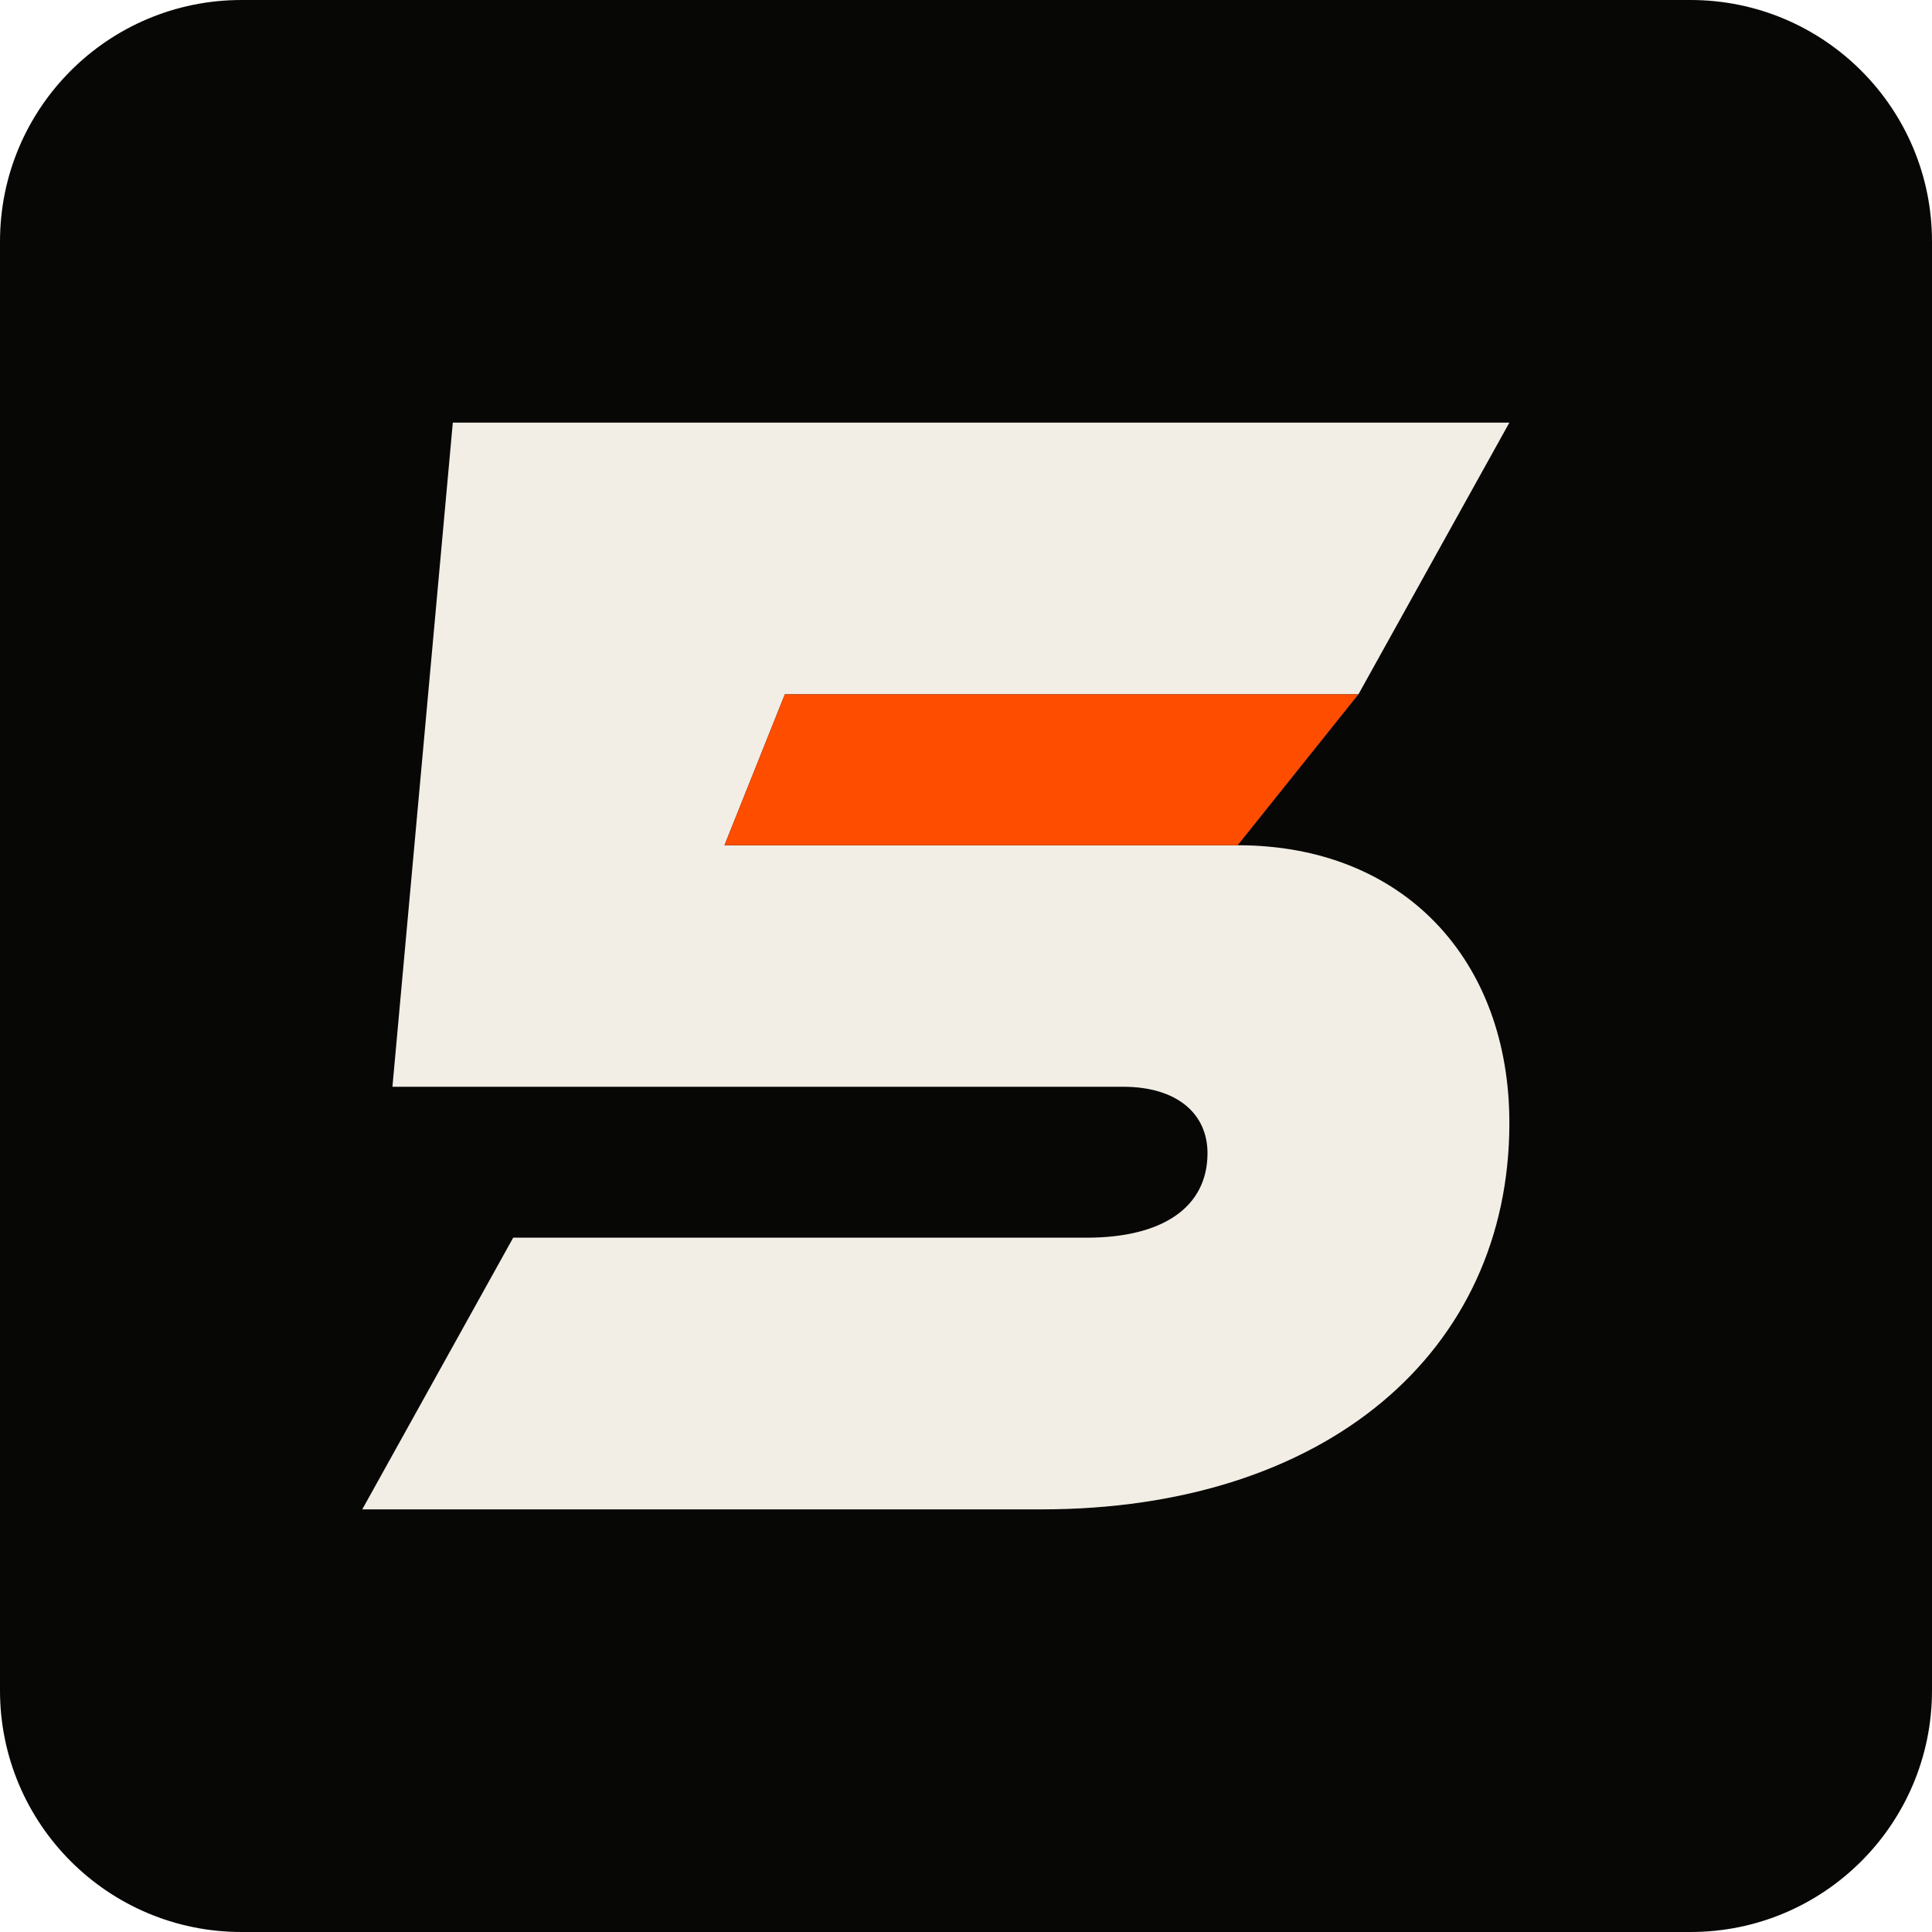
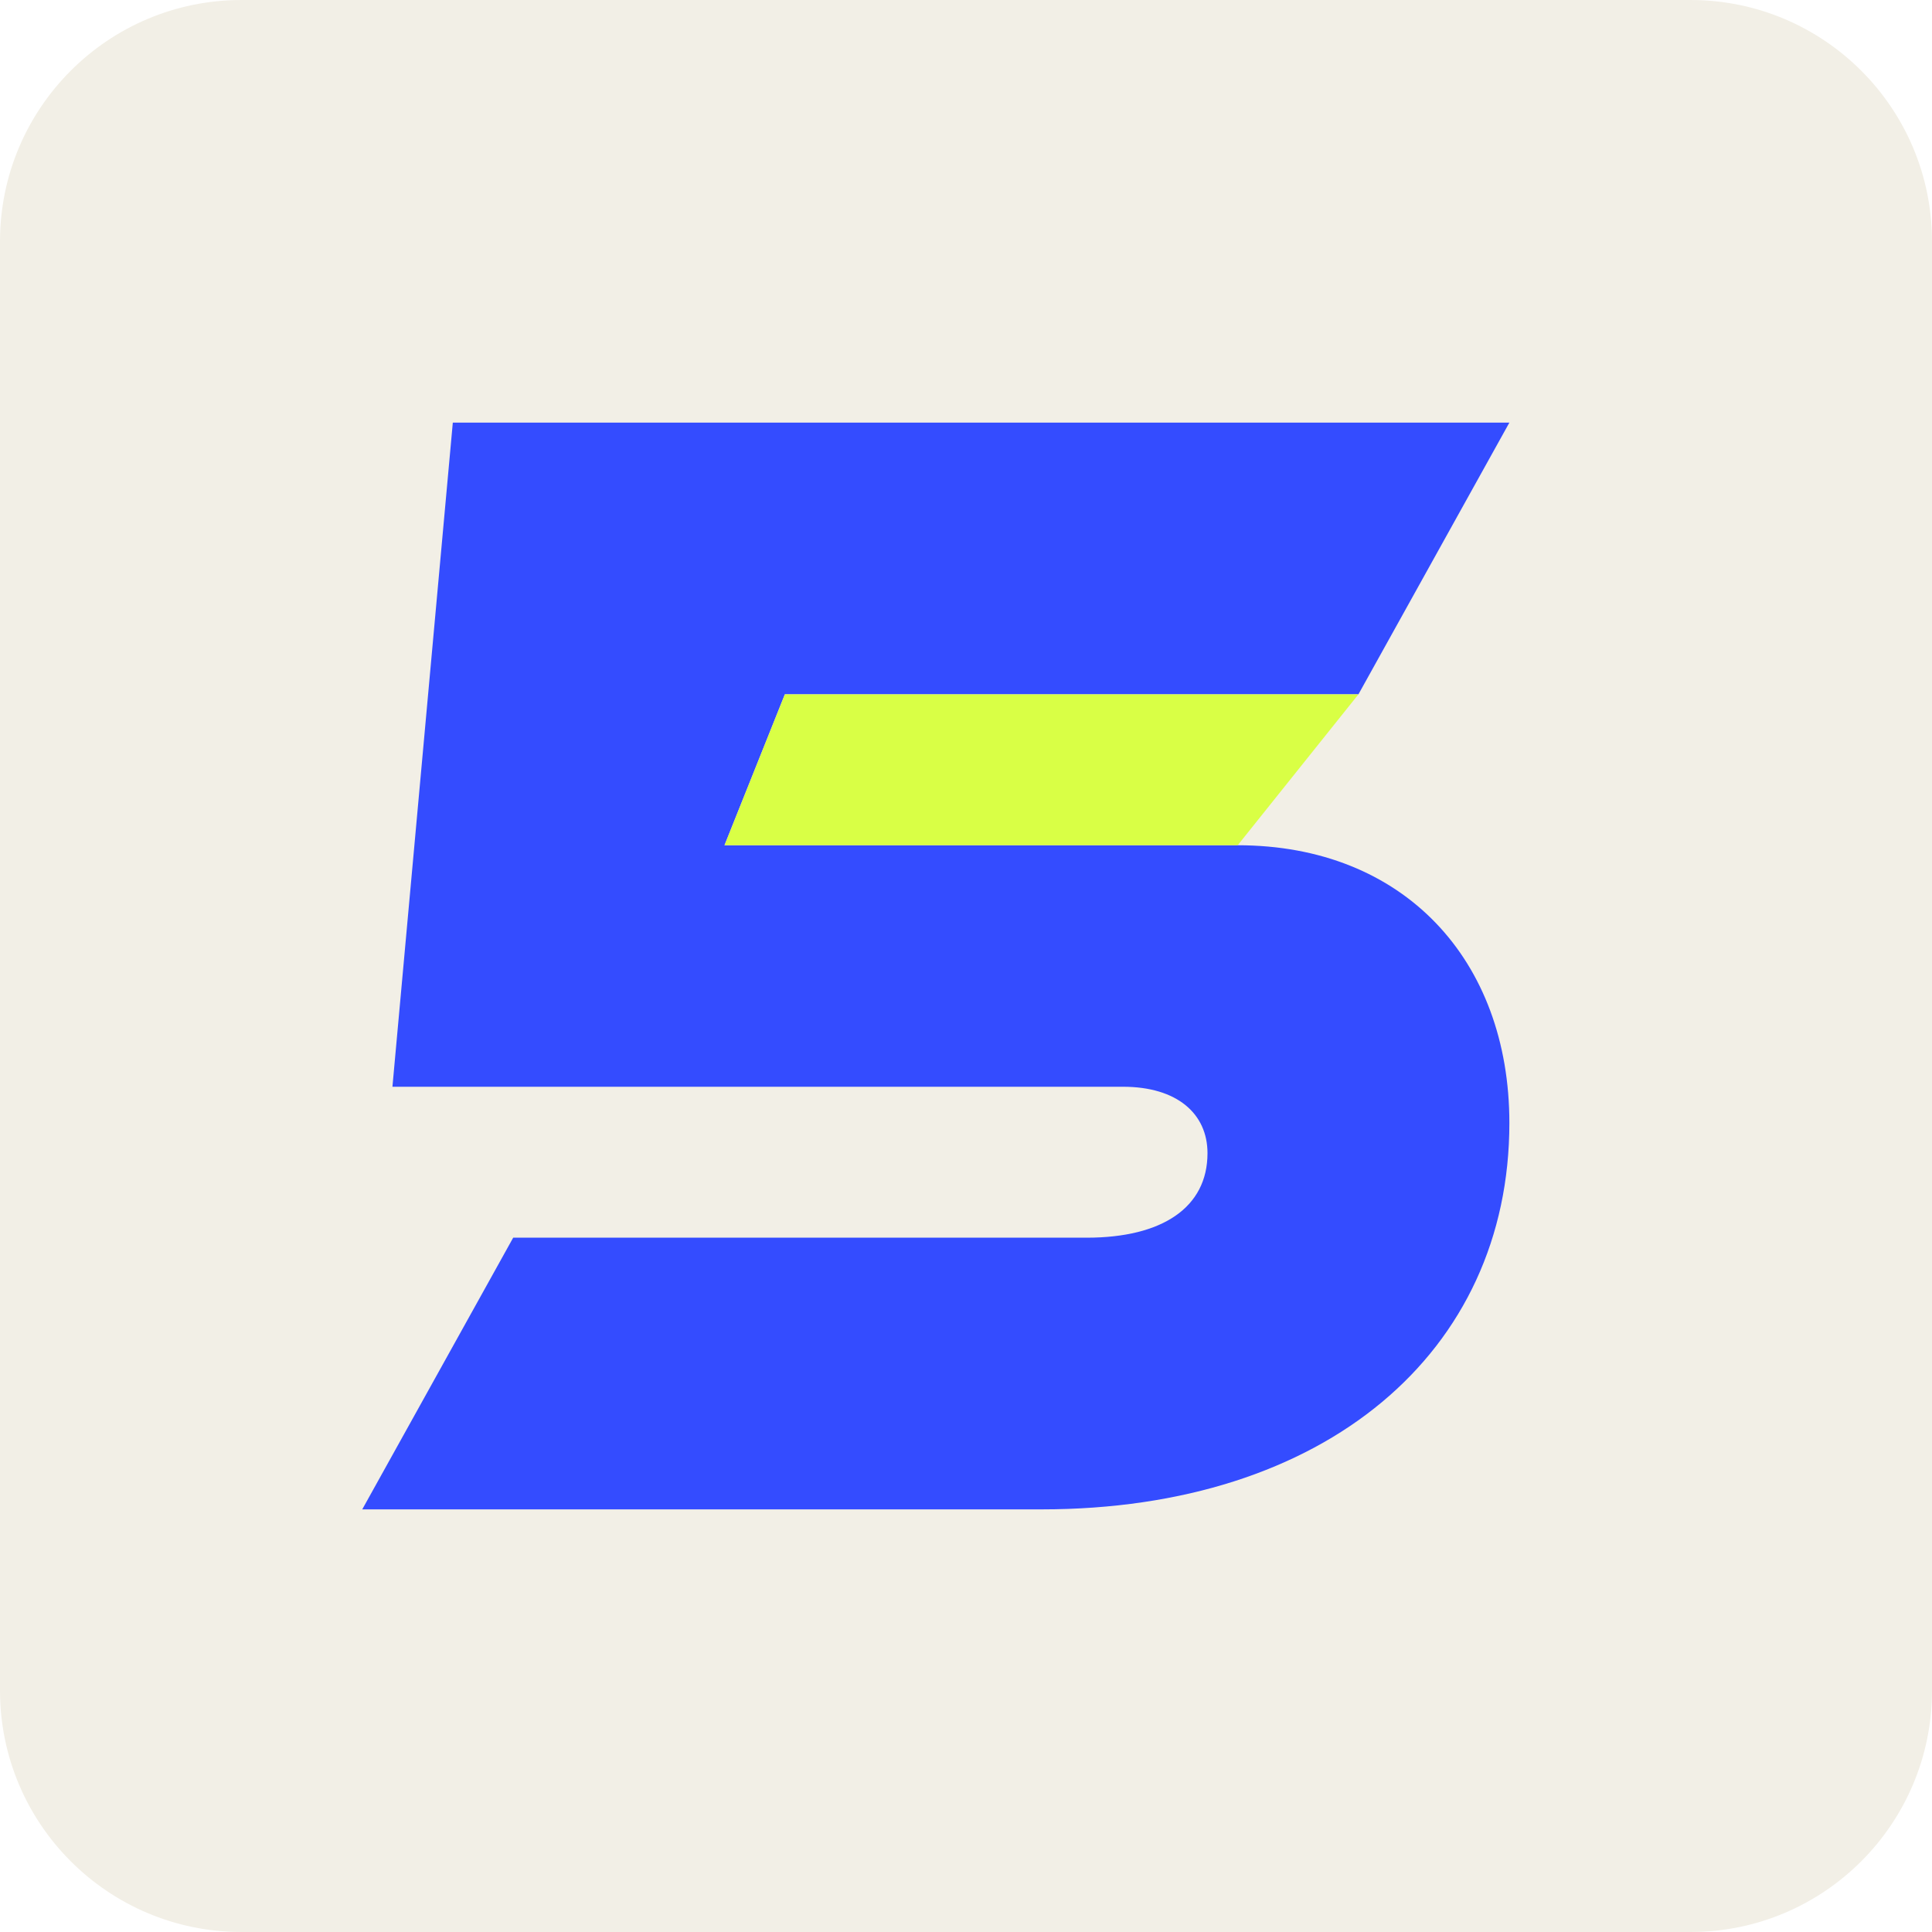
<svg xmlns="http://www.w3.org/2000/svg" width="64" height="64" viewBox="0 0 64 64" fill="none">
-   <rect width="64" height="64" rx="8" fill="#070706" />
-   <path d="M15 14H50L45 23H26L24 28H41C46.5 28 50 31.8 50 37.2C50 44.8 43.9 50 34.5 50H12L17 41H36C38.5 41 40 40 40 38.2C40 36.9 39 36 37.2 36H13L15 14Z" fill="#F2EEE5" />
-   <path d="M45 23H26L24 28H41L45 23Z" fill="#FF4D00" />
+   <rect width="64" height="64" rx="8" fill="#F2EFE6" />
+   <path d="M15 14H50L45 23H26L24 28H41C46.5 28 50 31.8 50 37.2C50 44.8 43.9 50 34.5 50H12L17 41H36C38.5 41 40 40 40 38.2C40 36.9 39 36 37.2 36H13L15 14Z" fill="#344CFF" />
+   <path d="M45 23H26L24 28H41L45 23Z" fill="#D9FF45" />
</svg>
